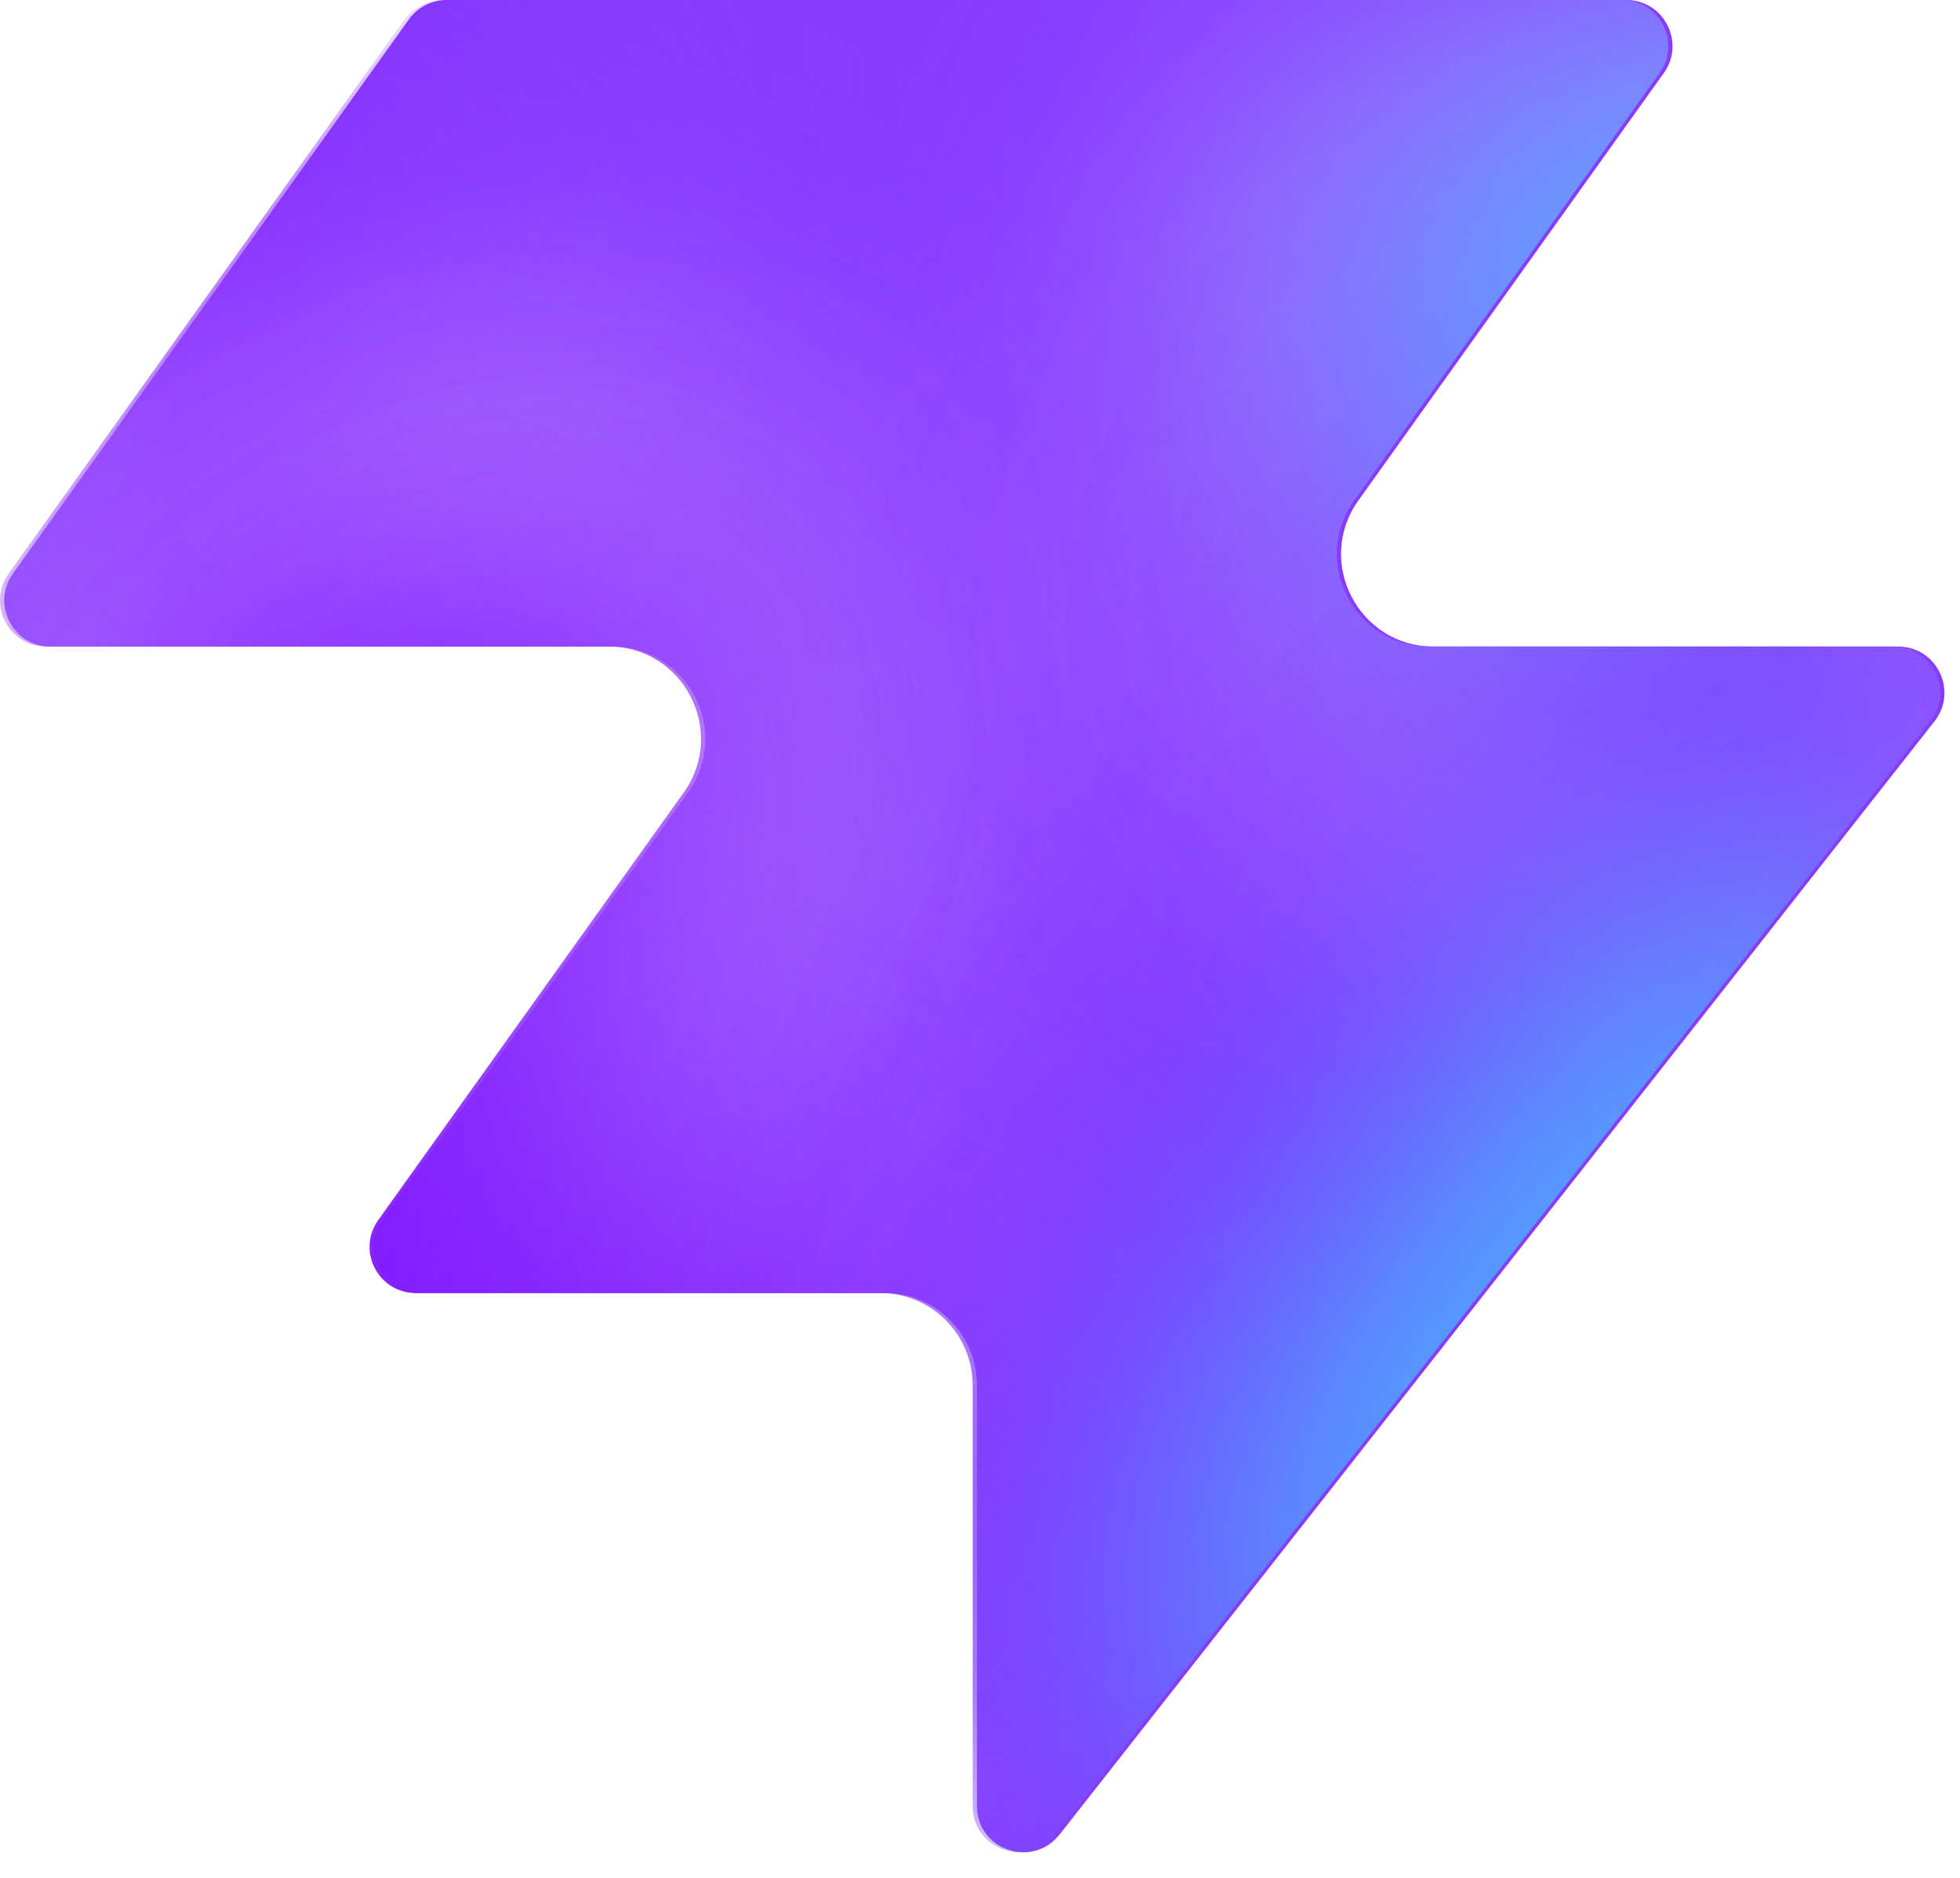
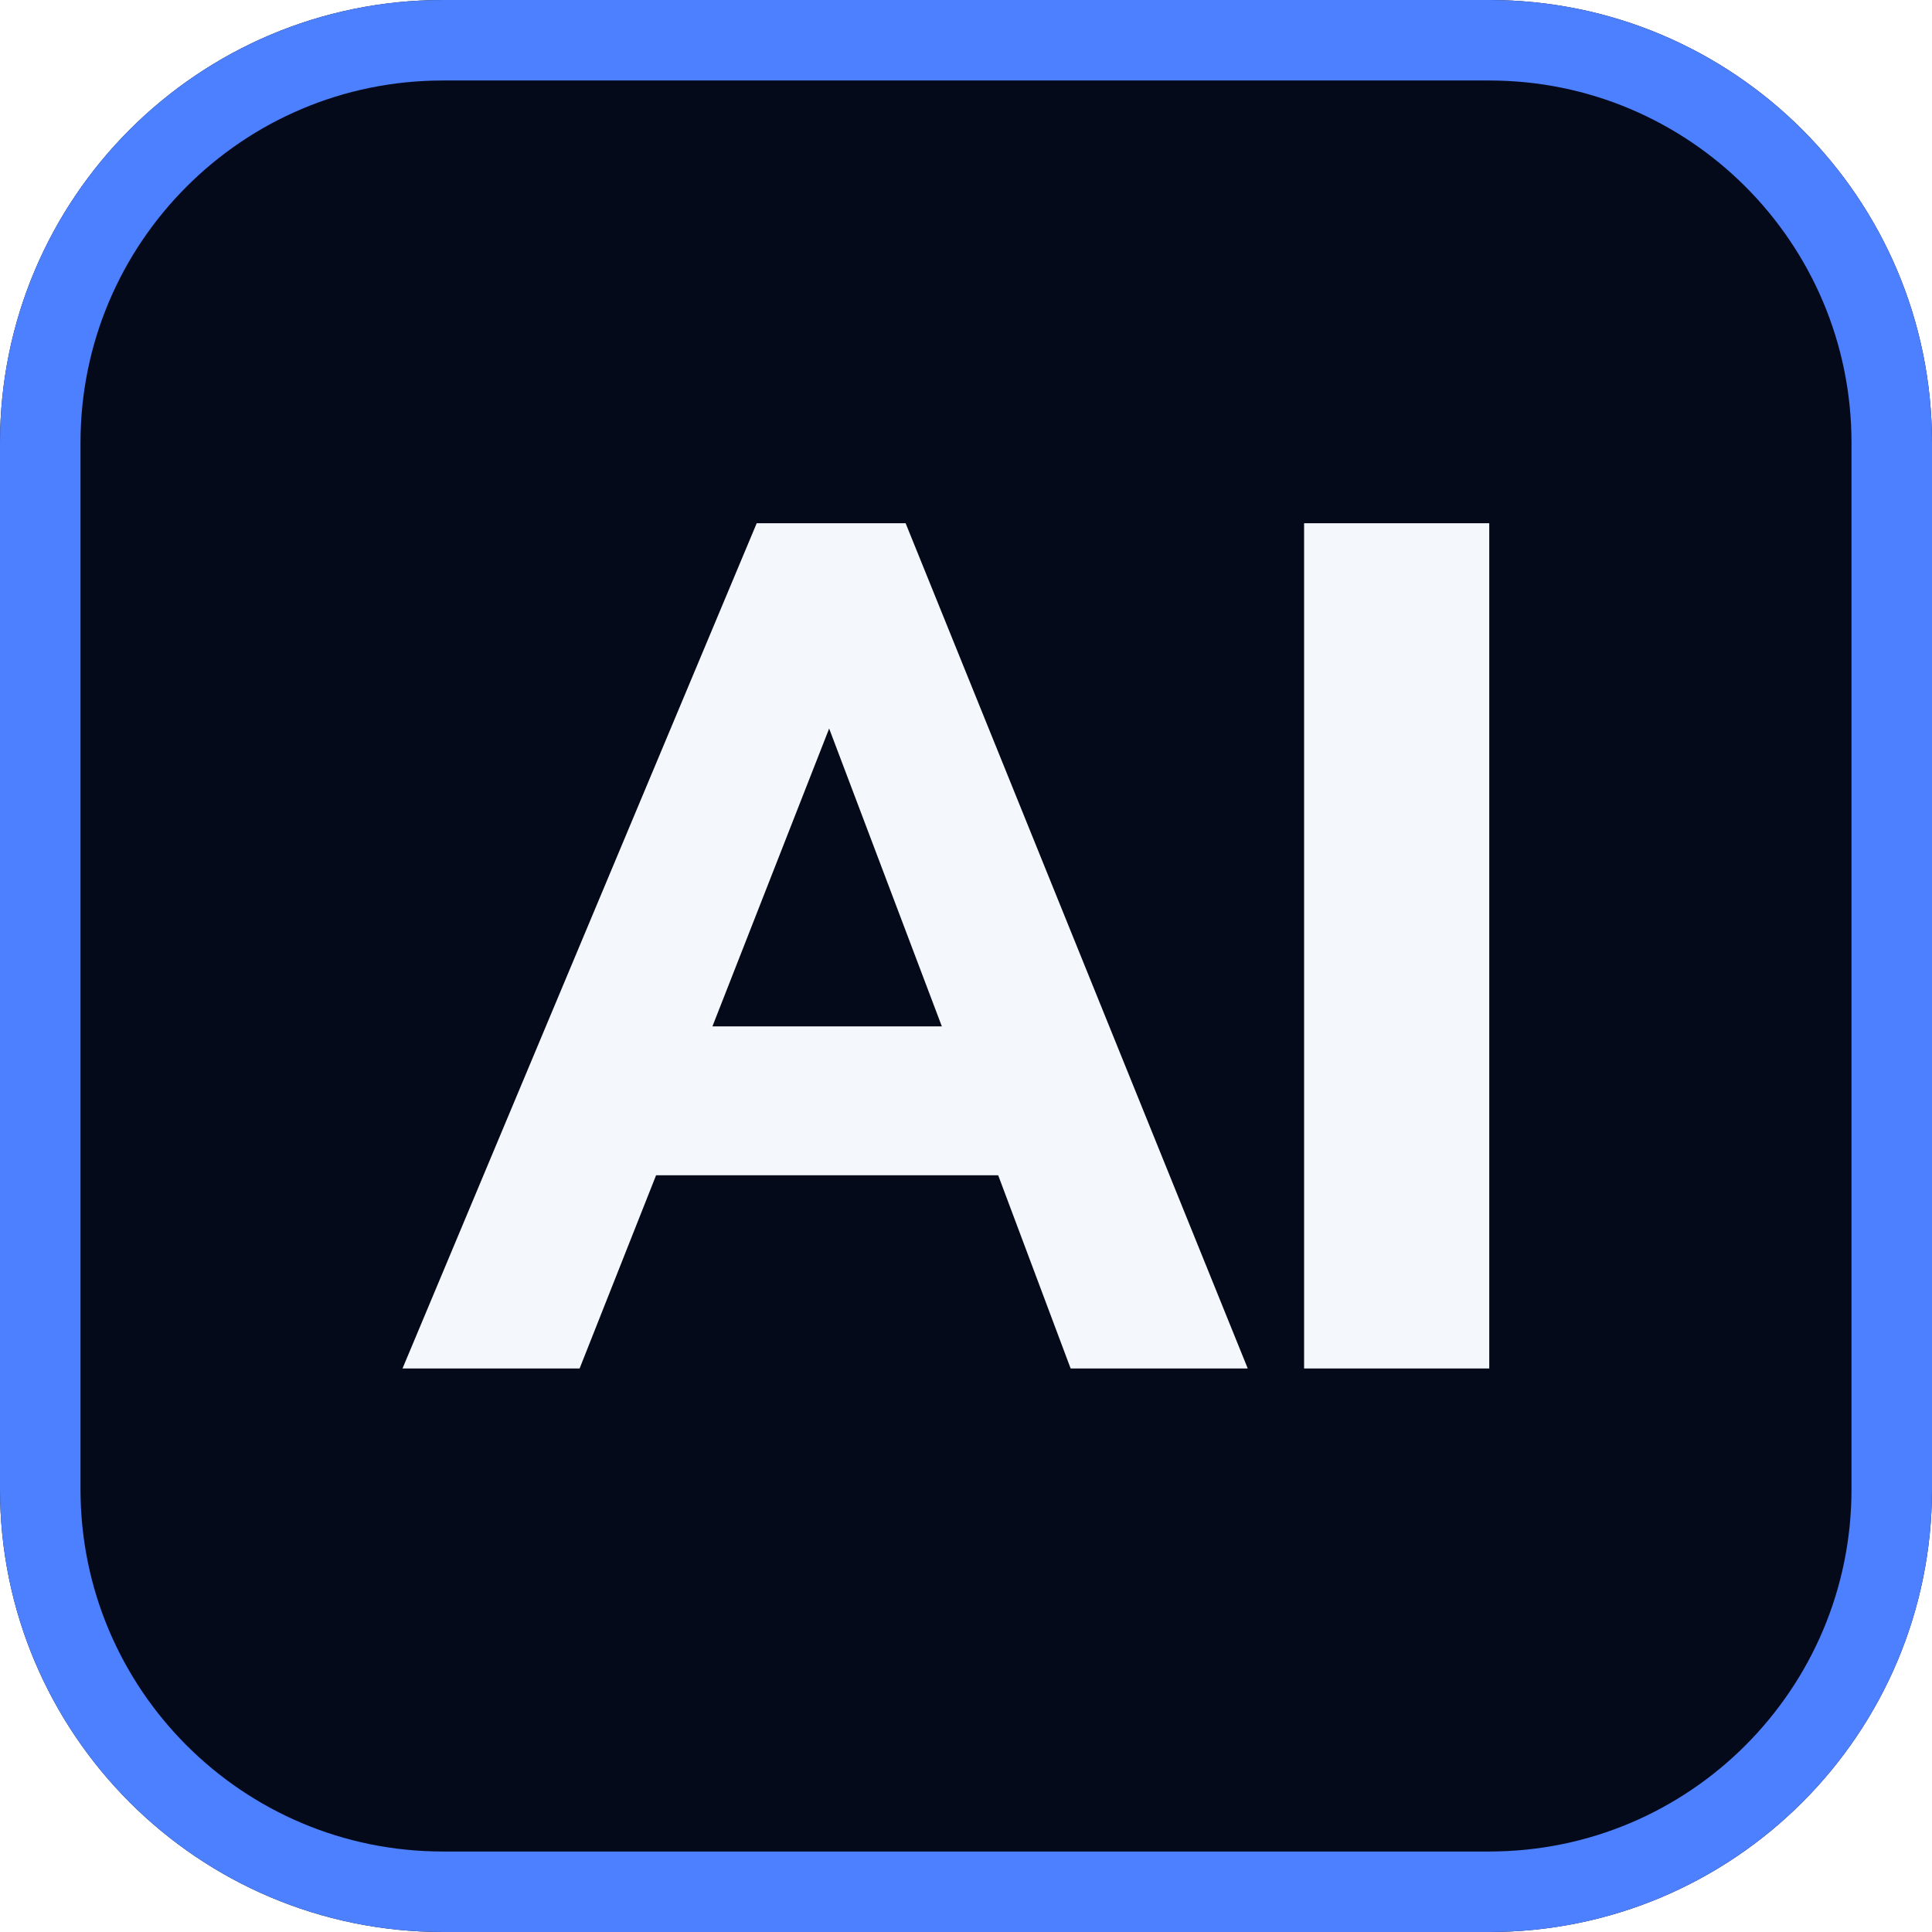
- <svg xmlns="http://www.w3.org/2000/svg" width="48" height="46" fill="none" viewBox="0 0 48 46">
-   <path fill="#863bff" d="M25.946 44.938c-.664.845-2.021.375-2.021-.698V33.937a2.26 2.26 0 0 0-2.262-2.262H10.287c-.92 0-1.456-1.04-.92-1.788l7.48-10.471c1.07-1.497 0-3.578-1.842-3.578H1.237c-.92 0-1.456-1.04-.92-1.788L10.013.474c.214-.297.556-.474.92-.474h28.894c.92 0 1.456 1.04.92 1.788l-7.48 10.471c-1.07 1.498 0 3.579 1.842 3.579h11.377c.943 0 1.473 1.088.89 1.83L25.947 44.94z" style="fill:#863bff;fill:color(display-p3 .525 .23 1);fill-opacity:1" />
-   <mask id="a" width="48" height="46" x="0" y="0" maskUnits="userSpaceOnUse" style="mask-type:alpha">
-     <path fill="#000" d="M25.842 44.938c-.664.844-2.021.375-2.021-.698V33.937a2.26 2.26 0 0 0-2.262-2.262H10.183c-.92 0-1.456-1.04-.92-1.788l7.48-10.471c1.07-1.498 0-3.579-1.842-3.579H1.133c-.92 0-1.456-1.04-.92-1.787L9.91.473c.214-.297.556-.474.92-.474h28.894c.92 0 1.456 1.04.92 1.788l-7.48 10.471c-1.07 1.498 0 3.578 1.842 3.578h11.377c.943 0 1.473 1.088.89 1.832L25.843 44.94z" style="fill:#000;fill-opacity:1" />
-   </mask>
-   <g mask="url(#a)">
-     <g filter="url(#b)">
-       <ellipse cx="5.508" cy="14.704" fill="#ede6ff" rx="5.508" ry="14.704" style="fill:#ede6ff;fill:color(display-p3 .927 .903 1);fill-opacity:1" transform="matrix(.00324 1 1 -.00324 -4.47 31.516)" />
-     </g>
-     <g filter="url(#c)">
-       <ellipse cx="10.399" cy="29.851" fill="#ede6ff" rx="10.399" ry="29.851" style="fill:#ede6ff;fill:color(display-p3 .927 .903 1);fill-opacity:1" transform="matrix(.00324 1 1 -.00324 -39.328 7.883)" />
-     </g>
-     <g filter="url(#d)">
-       <ellipse cx="5.508" cy="30.487" fill="#7e14ff" rx="5.508" ry="30.487" style="fill:#7e14ff;fill:color(display-p3 .492 .077 1);fill-opacity:1" transform="rotate(89.814 -25.913 -14.639)scale(1 -1)" />
-     </g>
-     <g filter="url(#e)">
-       <ellipse cx="5.508" cy="30.599" fill="#7e14ff" rx="5.508" ry="30.599" style="fill:#7e14ff;fill:color(display-p3 .492 .077 1);fill-opacity:1" transform="rotate(89.814 -32.644 -3.334)scale(1 -1)" />
-     </g>
-     <g filter="url(#f)">
-       <ellipse cx="5.508" cy="30.599" fill="#7e14ff" rx="5.508" ry="30.599" style="fill:#7e14ff;fill:color(display-p3 .492 .077 1);fill-opacity:1" transform="matrix(.00324 1 1 -.00324 -34.34 30.47)" />
-     </g>
-     <g filter="url(#g)">
-       <ellipse cx="14.072" cy="22.078" fill="#ede6ff" rx="14.072" ry="22.078" style="fill:#ede6ff;fill:color(display-p3 .927 .903 1);fill-opacity:1" transform="rotate(93.35 24.506 48.493)scale(-1 1)" />
-     </g>
-     <g filter="url(#h)">
-       <ellipse cx="3.47" cy="21.501" fill="#7e14ff" rx="3.47" ry="21.501" style="fill:#7e14ff;fill:color(display-p3 .492 .077 1);fill-opacity:1" transform="rotate(89.009 28.708 47.59)scale(-1 1)" />
-     </g>
-     <g filter="url(#i)">
-       <ellipse cx="3.47" cy="21.501" fill="#7e14ff" rx="3.47" ry="21.501" style="fill:#7e14ff;fill:color(display-p3 .492 .077 1);fill-opacity:1" transform="rotate(89.009 28.708 47.59)scale(-1 1)" />
-     </g>
-     <g filter="url(#j)">
-       <ellipse cx=".387" cy="8.972" fill="#7e14ff" rx="4.407" ry="29.108" style="fill:#7e14ff;fill:color(display-p3 .492 .077 1);fill-opacity:1" transform="rotate(39.51 .387 8.972)" />
-     </g>
-     <g filter="url(#k)">
-       <ellipse cx="47.523" cy="-6.092" fill="#7e14ff" rx="4.407" ry="29.108" style="fill:#7e14ff;fill:color(display-p3 .492 .077 1);fill-opacity:1" transform="rotate(37.892 47.523 -6.092)" />
-     </g>
-     <g filter="url(#l)">
-       <ellipse cx="41.412" cy="6.333" fill="#47bfff" rx="5.971" ry="9.665" style="fill:#47bfff;fill:color(display-p3 .28 .748 1);fill-opacity:1" transform="rotate(37.892 41.412 6.333)" />
-     </g>
-     <g filter="url(#m)">
-       <ellipse cx="-1.879" cy="38.332" fill="#7e14ff" rx="4.407" ry="29.108" style="fill:#7e14ff;fill:color(display-p3 .492 .077 1);fill-opacity:1" transform="rotate(37.892 -1.88 38.332)" />
-     </g>
-     <g filter="url(#n)">
-       <ellipse cx="-1.879" cy="38.332" fill="#7e14ff" rx="4.407" ry="29.108" style="fill:#7e14ff;fill:color(display-p3 .492 .077 1);fill-opacity:1" transform="rotate(37.892 -1.88 38.332)" />
-     </g>
-     <g filter="url(#o)">
-       <ellipse cx="35.651" cy="29.907" fill="#7e14ff" rx="4.407" ry="29.108" style="fill:#7e14ff;fill:color(display-p3 .492 .077 1);fill-opacity:1" transform="rotate(37.892 35.651 29.907)" />
-     </g>
-     <g filter="url(#p)">
-       <ellipse cx="38.418" cy="32.4" fill="#47bfff" rx="5.971" ry="15.297" style="fill:#47bfff;fill:color(display-p3 .28 .748 1);fill-opacity:1" transform="rotate(37.892 38.418 32.4)" />
-     </g>
-   </g>
-   <defs>
-     <filter id="b" width="60.045" height="41.654" x="-19.77" y="16.149" color-interpolation-filters="sRGB" filterUnits="userSpaceOnUse">
-       <feFlood flood-opacity="0" result="BackgroundImageFix" />
-       <feBlend in="SourceGraphic" in2="BackgroundImageFix" result="shape" />
-       <feGaussianBlur result="effect1_foregroundBlur_2002_17158" stdDeviation="7.659" />
-     </filter>
-     <filter id="c" width="90.34" height="51.437" x="-54.613" y="-7.533" color-interpolation-filters="sRGB" filterUnits="userSpaceOnUse">
-       <feFlood flood-opacity="0" result="BackgroundImageFix" />
-       <feBlend in="SourceGraphic" in2="BackgroundImageFix" result="shape" />
-       <feGaussianBlur result="effect1_foregroundBlur_2002_17158" stdDeviation="7.659" />
-     </filter>
-     <filter id="d" width="79.355" height="29.4" x="-49.64" y="2.03" color-interpolation-filters="sRGB" filterUnits="userSpaceOnUse">
-       <feFlood flood-opacity="0" result="BackgroundImageFix" />
-       <feBlend in="SourceGraphic" in2="BackgroundImageFix" result="shape" />
-       <feGaussianBlur result="effect1_foregroundBlur_2002_17158" stdDeviation="4.596" />
-     </filter>
-     <filter id="e" width="79.579" height="29.4" x="-45.045" y="20.029" color-interpolation-filters="sRGB" filterUnits="userSpaceOnUse">
-       <feFlood flood-opacity="0" result="BackgroundImageFix" />
-       <feBlend in="SourceGraphic" in2="BackgroundImageFix" result="shape" />
-       <feGaussianBlur result="effect1_foregroundBlur_2002_17158" stdDeviation="4.596" />
-     </filter>
-     <filter id="f" width="79.579" height="29.4" x="-43.513" y="21.178" color-interpolation-filters="sRGB" filterUnits="userSpaceOnUse">
-       <feFlood flood-opacity="0" result="BackgroundImageFix" />
-       <feBlend in="SourceGraphic" in2="BackgroundImageFix" result="shape" />
-       <feGaussianBlur result="effect1_foregroundBlur_2002_17158" stdDeviation="4.596" />
-     </filter>
-     <filter id="g" width="74.749" height="58.852" x="15.756" y="-17.901" color-interpolation-filters="sRGB" filterUnits="userSpaceOnUse">
-       <feFlood flood-opacity="0" result="BackgroundImageFix" />
-       <feBlend in="SourceGraphic" in2="BackgroundImageFix" result="shape" />
-       <feGaussianBlur result="effect1_foregroundBlur_2002_17158" stdDeviation="7.659" />
-     </filter>
-     <filter id="h" width="61.377" height="25.362" x="23.548" y="2.284" color-interpolation-filters="sRGB" filterUnits="userSpaceOnUse">
-       <feFlood flood-opacity="0" result="BackgroundImageFix" />
-       <feBlend in="SourceGraphic" in2="BackgroundImageFix" result="shape" />
-       <feGaussianBlur result="effect1_foregroundBlur_2002_17158" stdDeviation="4.596" />
-     </filter>
-     <filter id="i" width="61.377" height="25.362" x="23.548" y="2.284" color-interpolation-filters="sRGB" filterUnits="userSpaceOnUse">
-       <feFlood flood-opacity="0" result="BackgroundImageFix" />
-       <feBlend in="SourceGraphic" in2="BackgroundImageFix" result="shape" />
-       <feGaussianBlur result="effect1_foregroundBlur_2002_17158" stdDeviation="4.596" />
-     </filter>
-     <filter id="j" width="56.045" height="63.649" x="-27.636" y="-22.853" color-interpolation-filters="sRGB" filterUnits="userSpaceOnUse">
-       <feFlood flood-opacity="0" result="BackgroundImageFix" />
-       <feBlend in="SourceGraphic" in2="BackgroundImageFix" result="shape" />
-       <feGaussianBlur result="effect1_foregroundBlur_2002_17158" stdDeviation="4.596" />
-     </filter>
-     <filter id="k" width="54.814" height="64.646" x="20.116" y="-38.415" color-interpolation-filters="sRGB" filterUnits="userSpaceOnUse">
-       <feFlood flood-opacity="0" result="BackgroundImageFix" />
-       <feBlend in="SourceGraphic" in2="BackgroundImageFix" result="shape" />
-       <feGaussianBlur result="effect1_foregroundBlur_2002_17158" stdDeviation="4.596" />
-     </filter>
-     <filter id="l" width="33.541" height="35.313" x="24.641" y="-11.323" color-interpolation-filters="sRGB" filterUnits="userSpaceOnUse">
-       <feFlood flood-opacity="0" result="BackgroundImageFix" />
-       <feBlend in="SourceGraphic" in2="BackgroundImageFix" result="shape" />
-       <feGaussianBlur result="effect1_foregroundBlur_2002_17158" stdDeviation="4.596" />
-     </filter>
-     <filter id="m" width="54.814" height="64.646" x="-29.286" y="6.009" color-interpolation-filters="sRGB" filterUnits="userSpaceOnUse">
-       <feFlood flood-opacity="0" result="BackgroundImageFix" />
-       <feBlend in="SourceGraphic" in2="BackgroundImageFix" result="shape" />
-       <feGaussianBlur result="effect1_foregroundBlur_2002_17158" stdDeviation="4.596" />
-     </filter>
-     <filter id="n" width="54.814" height="64.646" x="-29.286" y="6.009" color-interpolation-filters="sRGB" filterUnits="userSpaceOnUse">
-       <feFlood flood-opacity="0" result="BackgroundImageFix" />
-       <feBlend in="SourceGraphic" in2="BackgroundImageFix" result="shape" />
-       <feGaussianBlur result="effect1_foregroundBlur_2002_17158" stdDeviation="4.596" />
-     </filter>
-     <filter id="o" width="54.814" height="64.646" x="8.244" y="-2.416" color-interpolation-filters="sRGB" filterUnits="userSpaceOnUse">
-       <feFlood flood-opacity="0" result="BackgroundImageFix" />
-       <feBlend in="SourceGraphic" in2="BackgroundImageFix" result="shape" />
-       <feGaussianBlur result="effect1_foregroundBlur_2002_17158" stdDeviation="4.596" />
-     </filter>
-     <filter id="p" width="39.409" height="43.623" x="18.713" y="10.588" color-interpolation-filters="sRGB" filterUnits="userSpaceOnUse">
-       <feFlood flood-opacity="0" result="BackgroundImageFix" />
-       <feBlend in="SourceGraphic" in2="BackgroundImageFix" result="shape" />
-       <feGaussianBlur result="effect1_foregroundBlur_2002_17158" stdDeviation="4.596" />
-     </filter>
-   </defs>
+ <svg xmlns="http://www.w3.org/2000/svg" viewBox="0 0 48 48" role="img" aria-labelledby="title">
+   <rect width="48" height="48" rx="11" fill="#050a1b" />
+   <rect x="1" y="1" width="46" height="46" rx="10" fill="none" stroke="#4d80ff" stroke-width="2" />
+   <path fill="#f4f7fb" d="M10 34 18.8 13h3.7L31 34h-4.4l-1.8-4.8H16.3L14.4 34H10Zm7.7-8.5h5.7l-2.8-7.4-2.9 7.4ZM32.4 34V13H37v21h-4.6Z" />
</svg>
